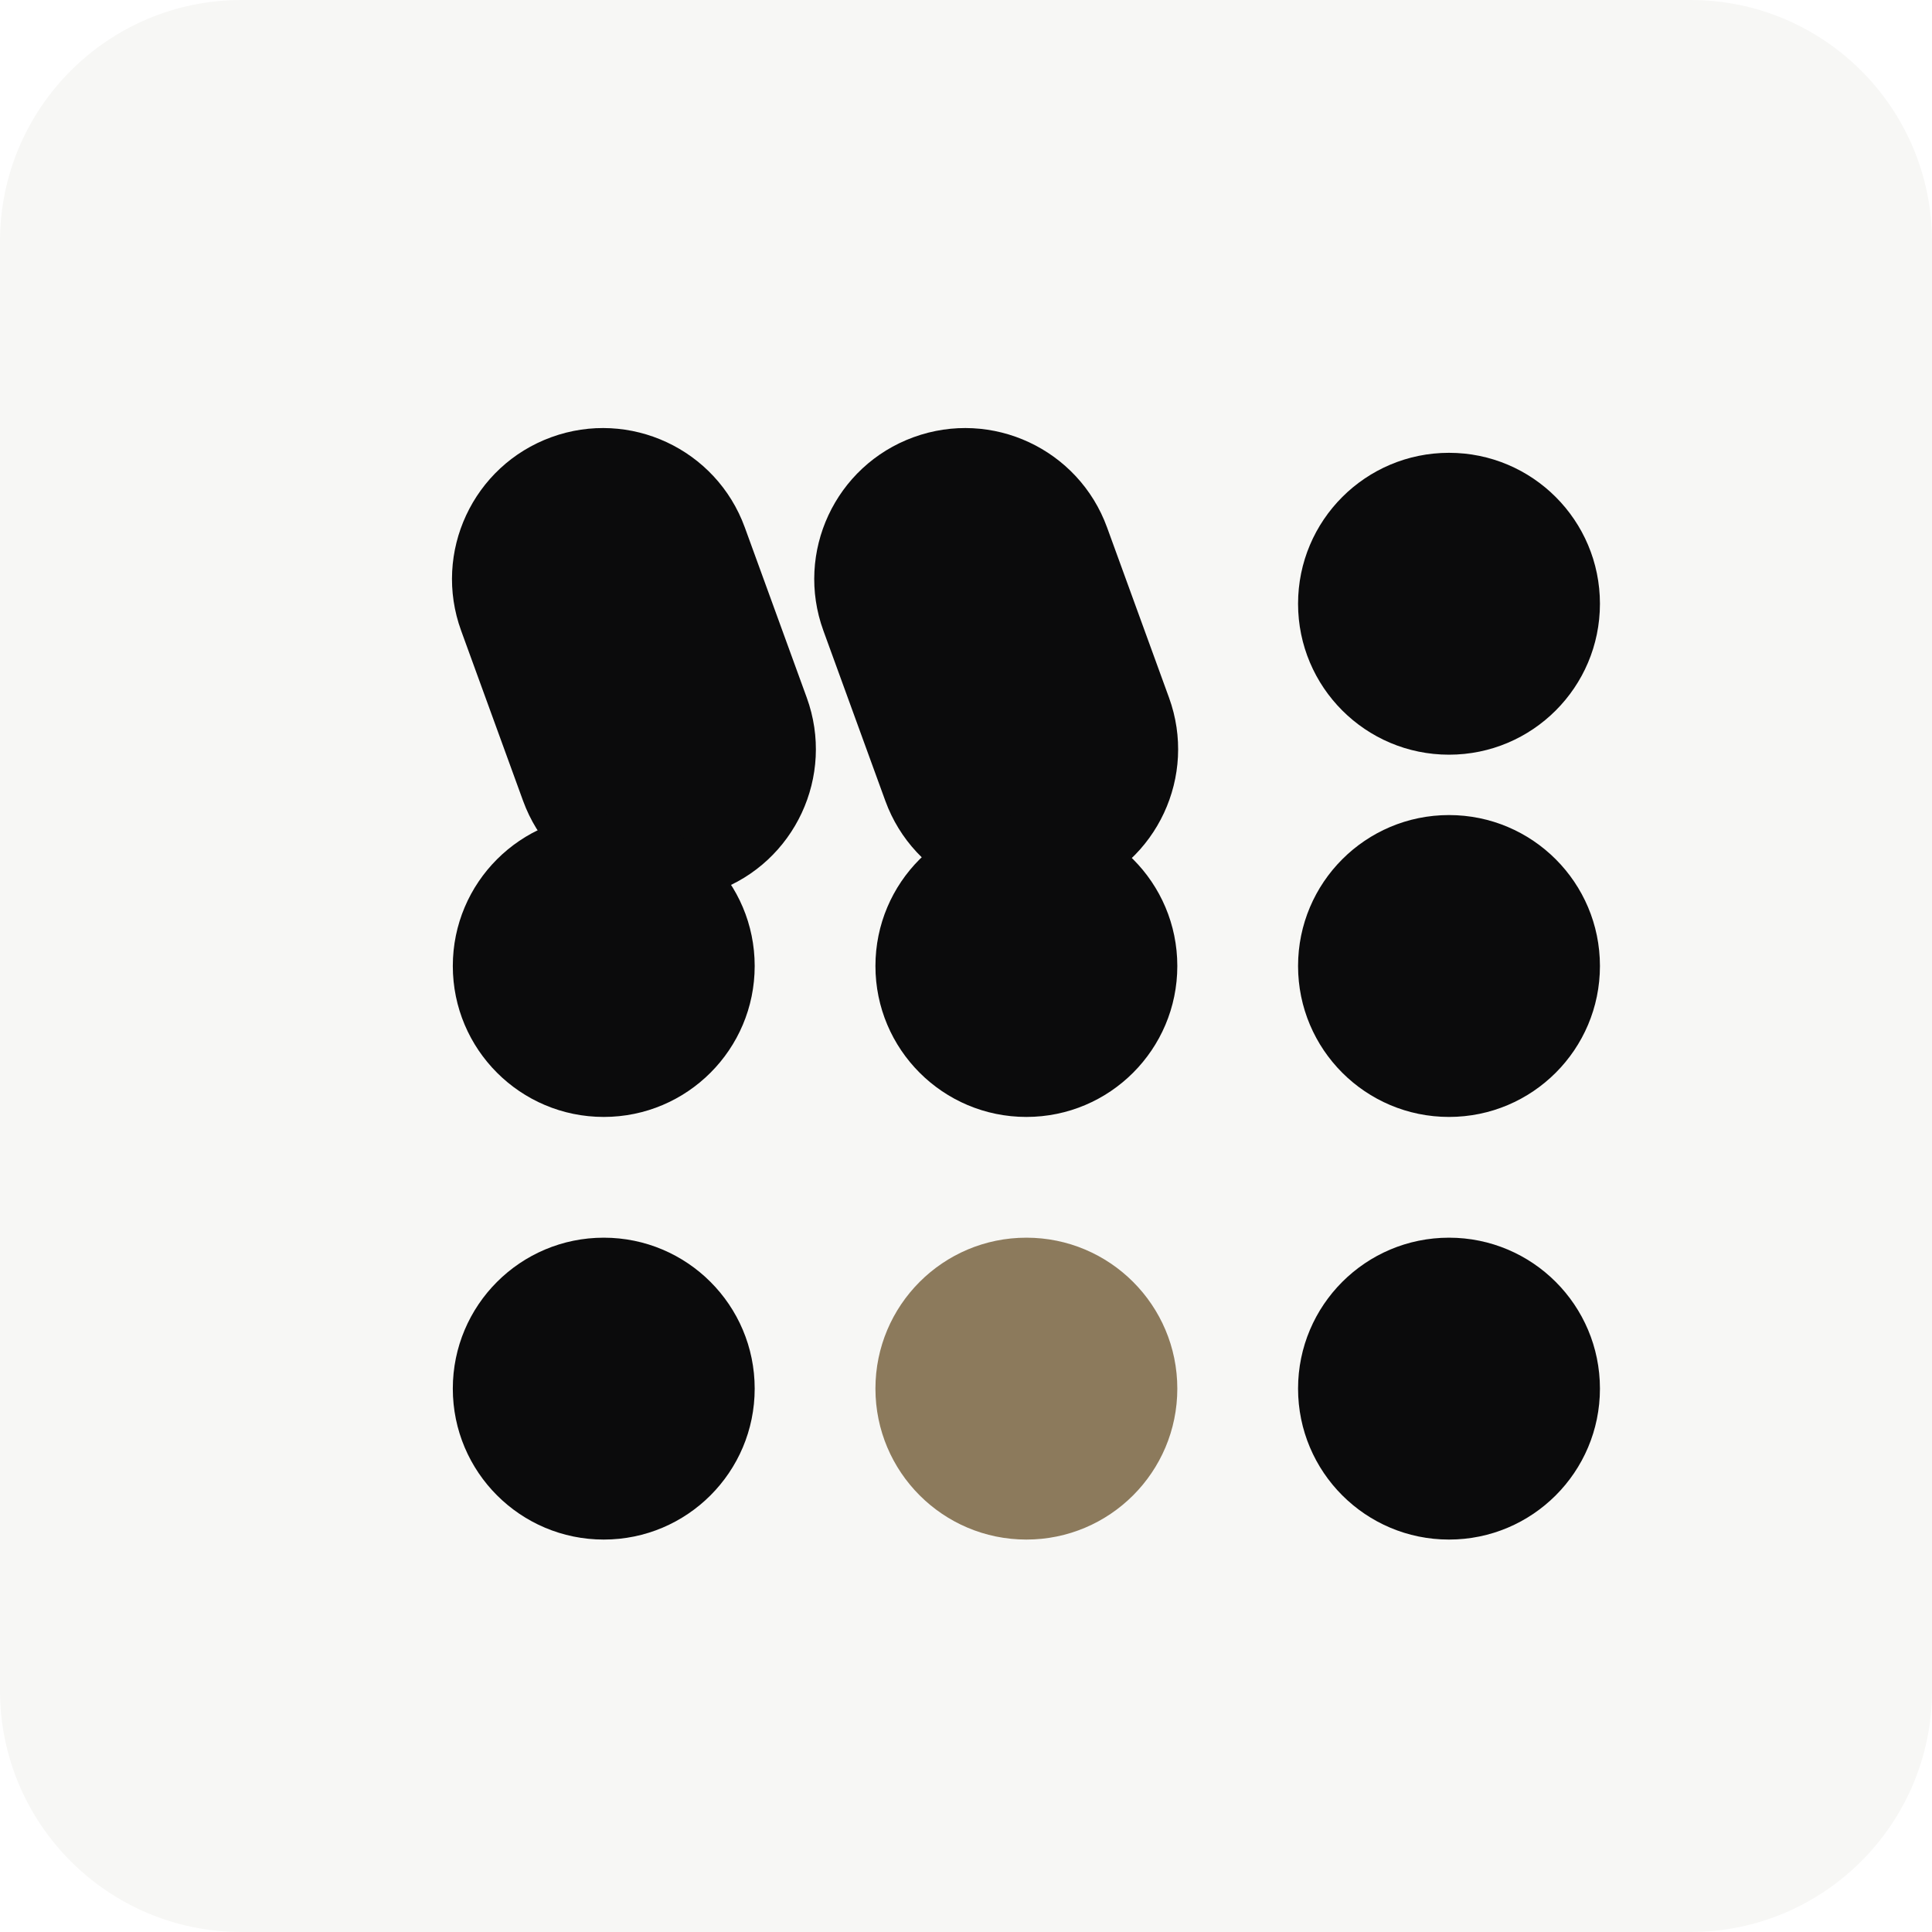
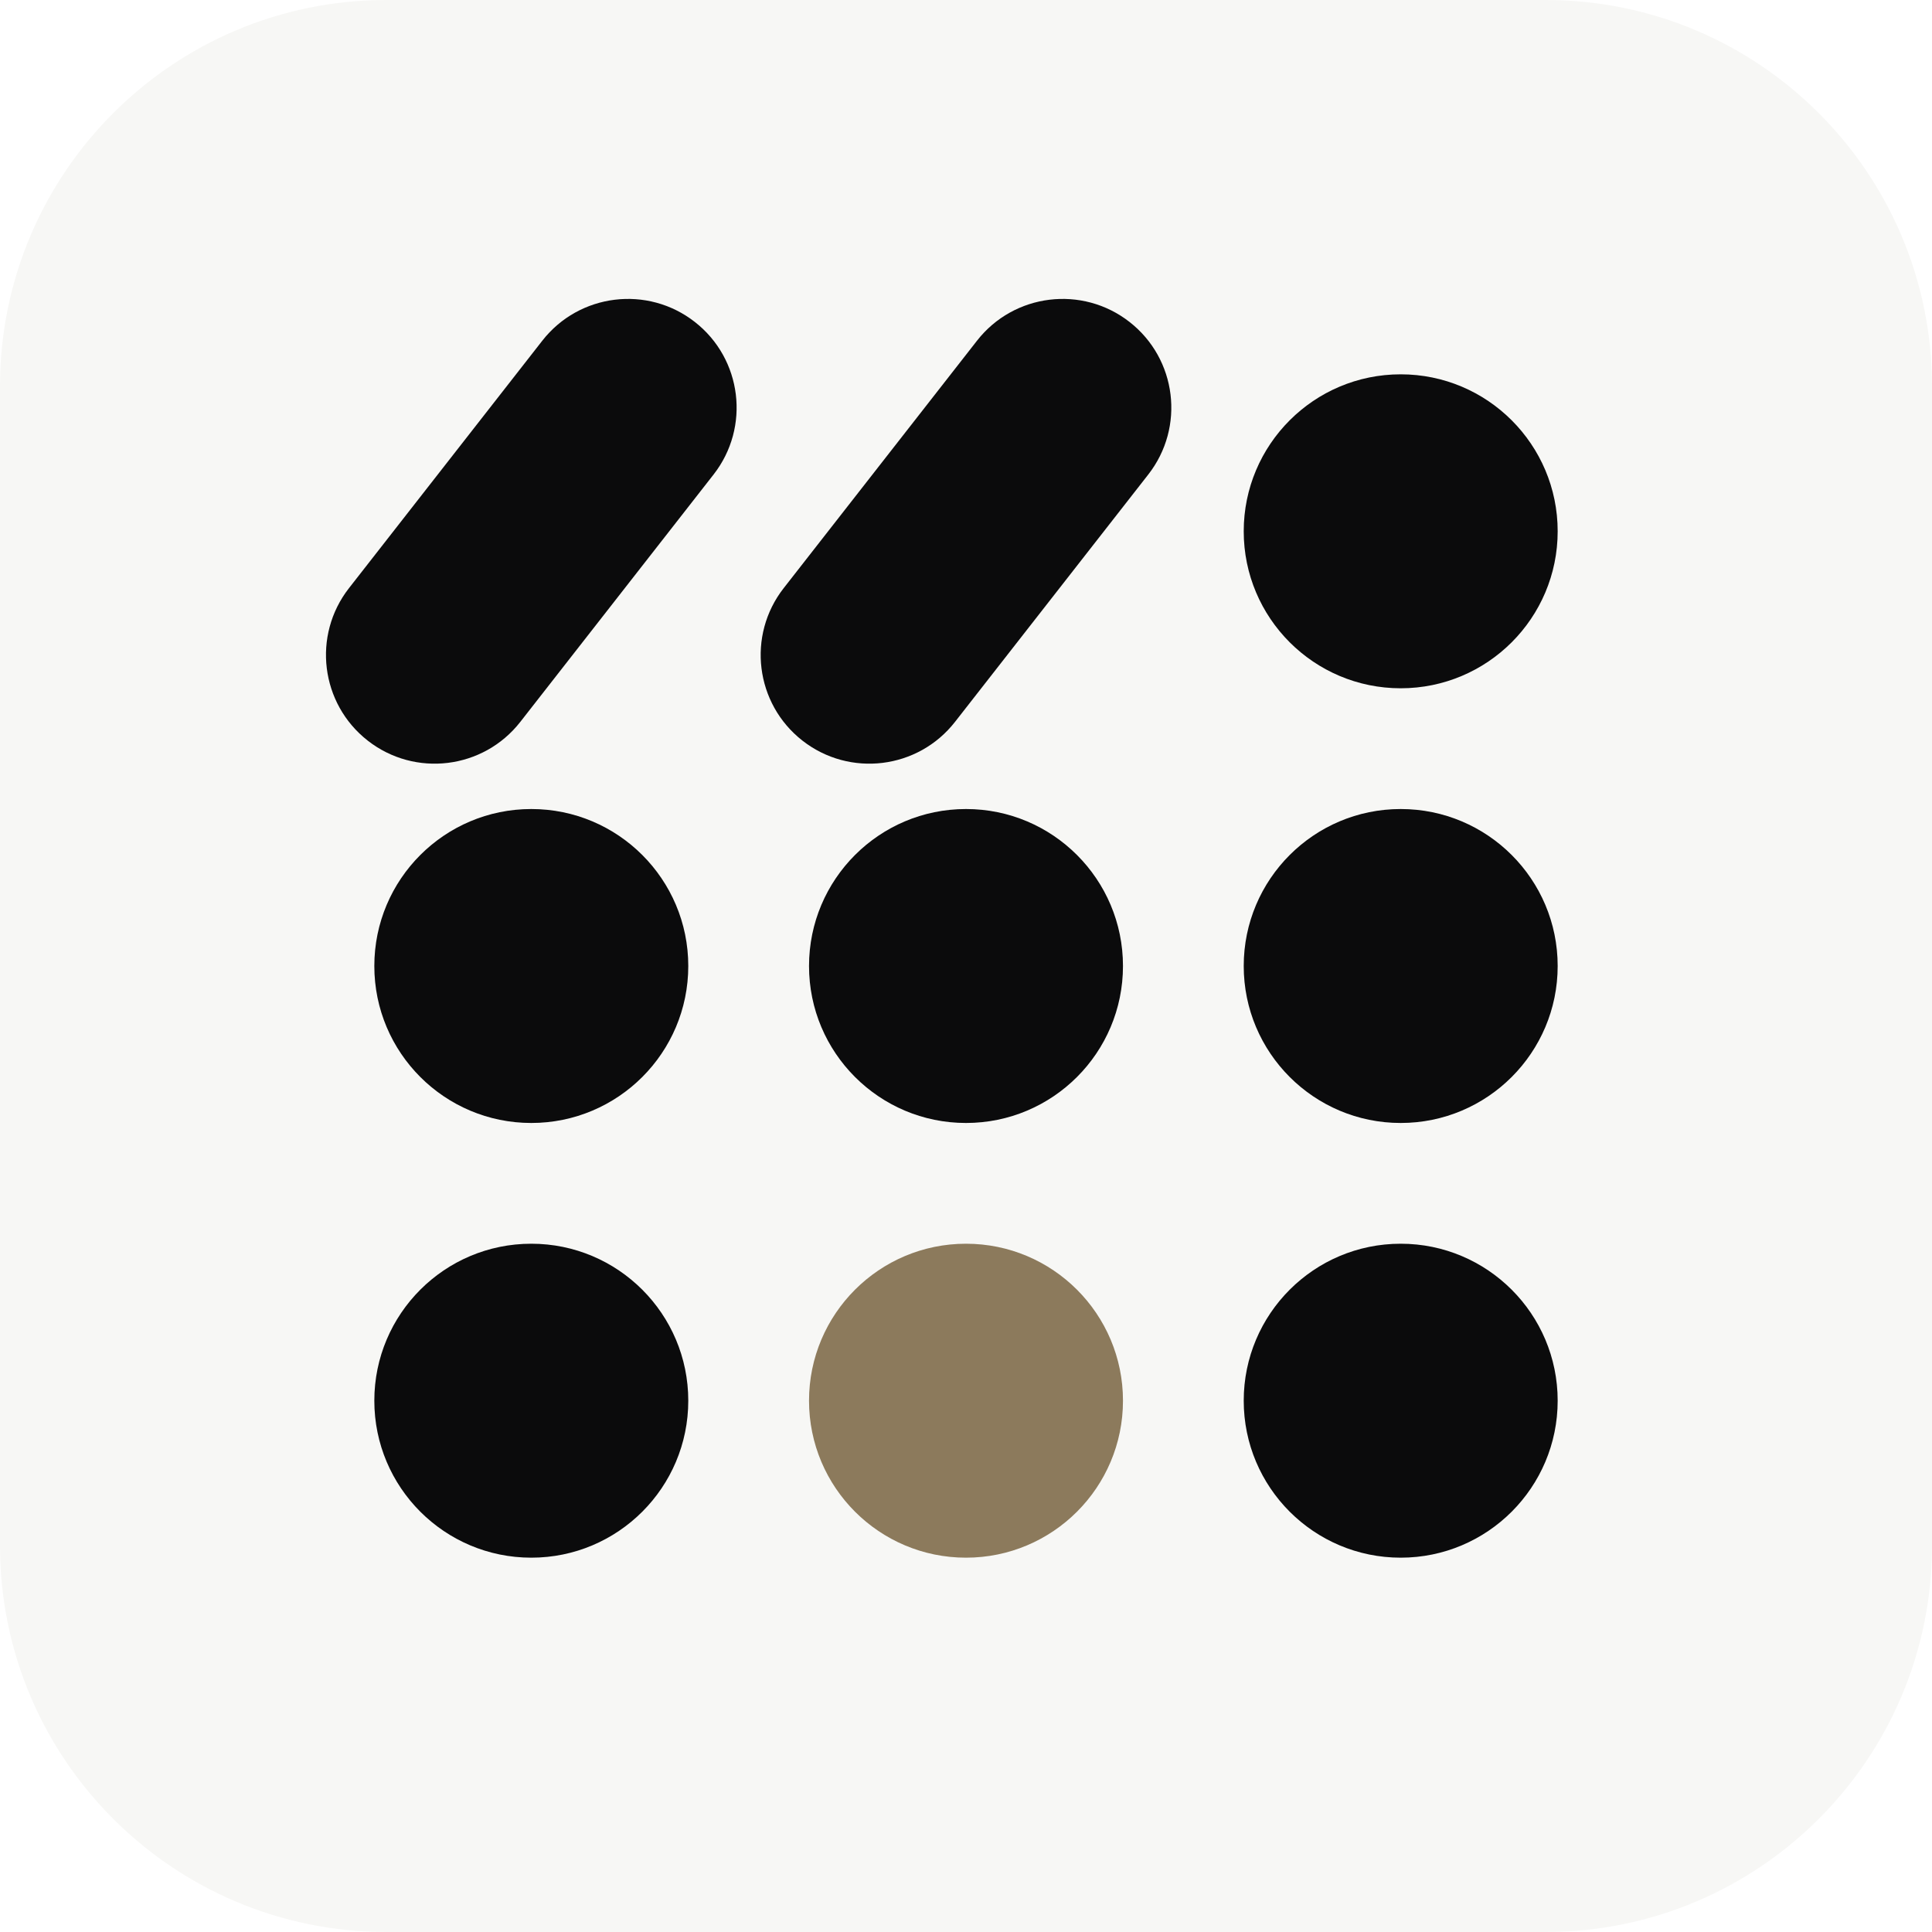
- <svg xmlns="http://www.w3.org/2000/svg" viewBox="0 0 32 32" role="img" aria-label="grokbot.dev">
-   <rect width="32" height="32" rx="4" fill="#F7F7F5" />
-   <g fill="#0B0B0C">
-     <rect x="8" y="7" width="5" height="8" rx="2.5" transform="rotate(-20 10.5 11)" />
-     <rect x="14" y="7" width="5" height="8" rx="2.5" transform="rotate(-20 16.5 11)" />
-     <circle cx="24" cy="10" r="2.5" />
-     <circle cx="10" cy="16" r="2.5" />
-     <circle cx="17" cy="16" r="2.5" />
-     <circle cx="24" cy="16" r="2.5" />
-     <circle cx="10" cy="23" r="2.5" />
-     <circle cx="24" cy="23" r="2.5" />
+ <svg xmlns="http://www.w3.org/2000/svg" viewBox="0 0 40 40" role="img" aria-label="grokbot.dev">
+   <rect width="40" height="40" rx="8" fill="#F7F7F5" />
+   <g transform="translate(2 2)">
+     <g fill="#0B0B0C">
+       <rect x="6.75" y="3.5" width="4.5" height="11" rx="2.25" transform="rotate(38 9 9)" />
+       <rect x="15.75" y="3.5" width="4.5" height="11" rx="2.25" transform="rotate(38 18 9)" />
+       <circle cx="27" cy="9" r="3.25" />
+       <circle cx="9" cy="18" r="3.25" />
+       <circle cx="18" cy="18" r="3.25" />
+       <circle cx="27" cy="18" r="3.25" />
+       <circle cx="9" cy="27" r="3.25" />
+       <circle cx="27" cy="27" r="3.25" />
+     </g>
+     <circle cx="18" cy="27" r="3.25" fill="#8C7A5C" />
  </g>
-   <circle cx="17" cy="23" r="2.5" fill="#8C7A5C" />
</svg>
